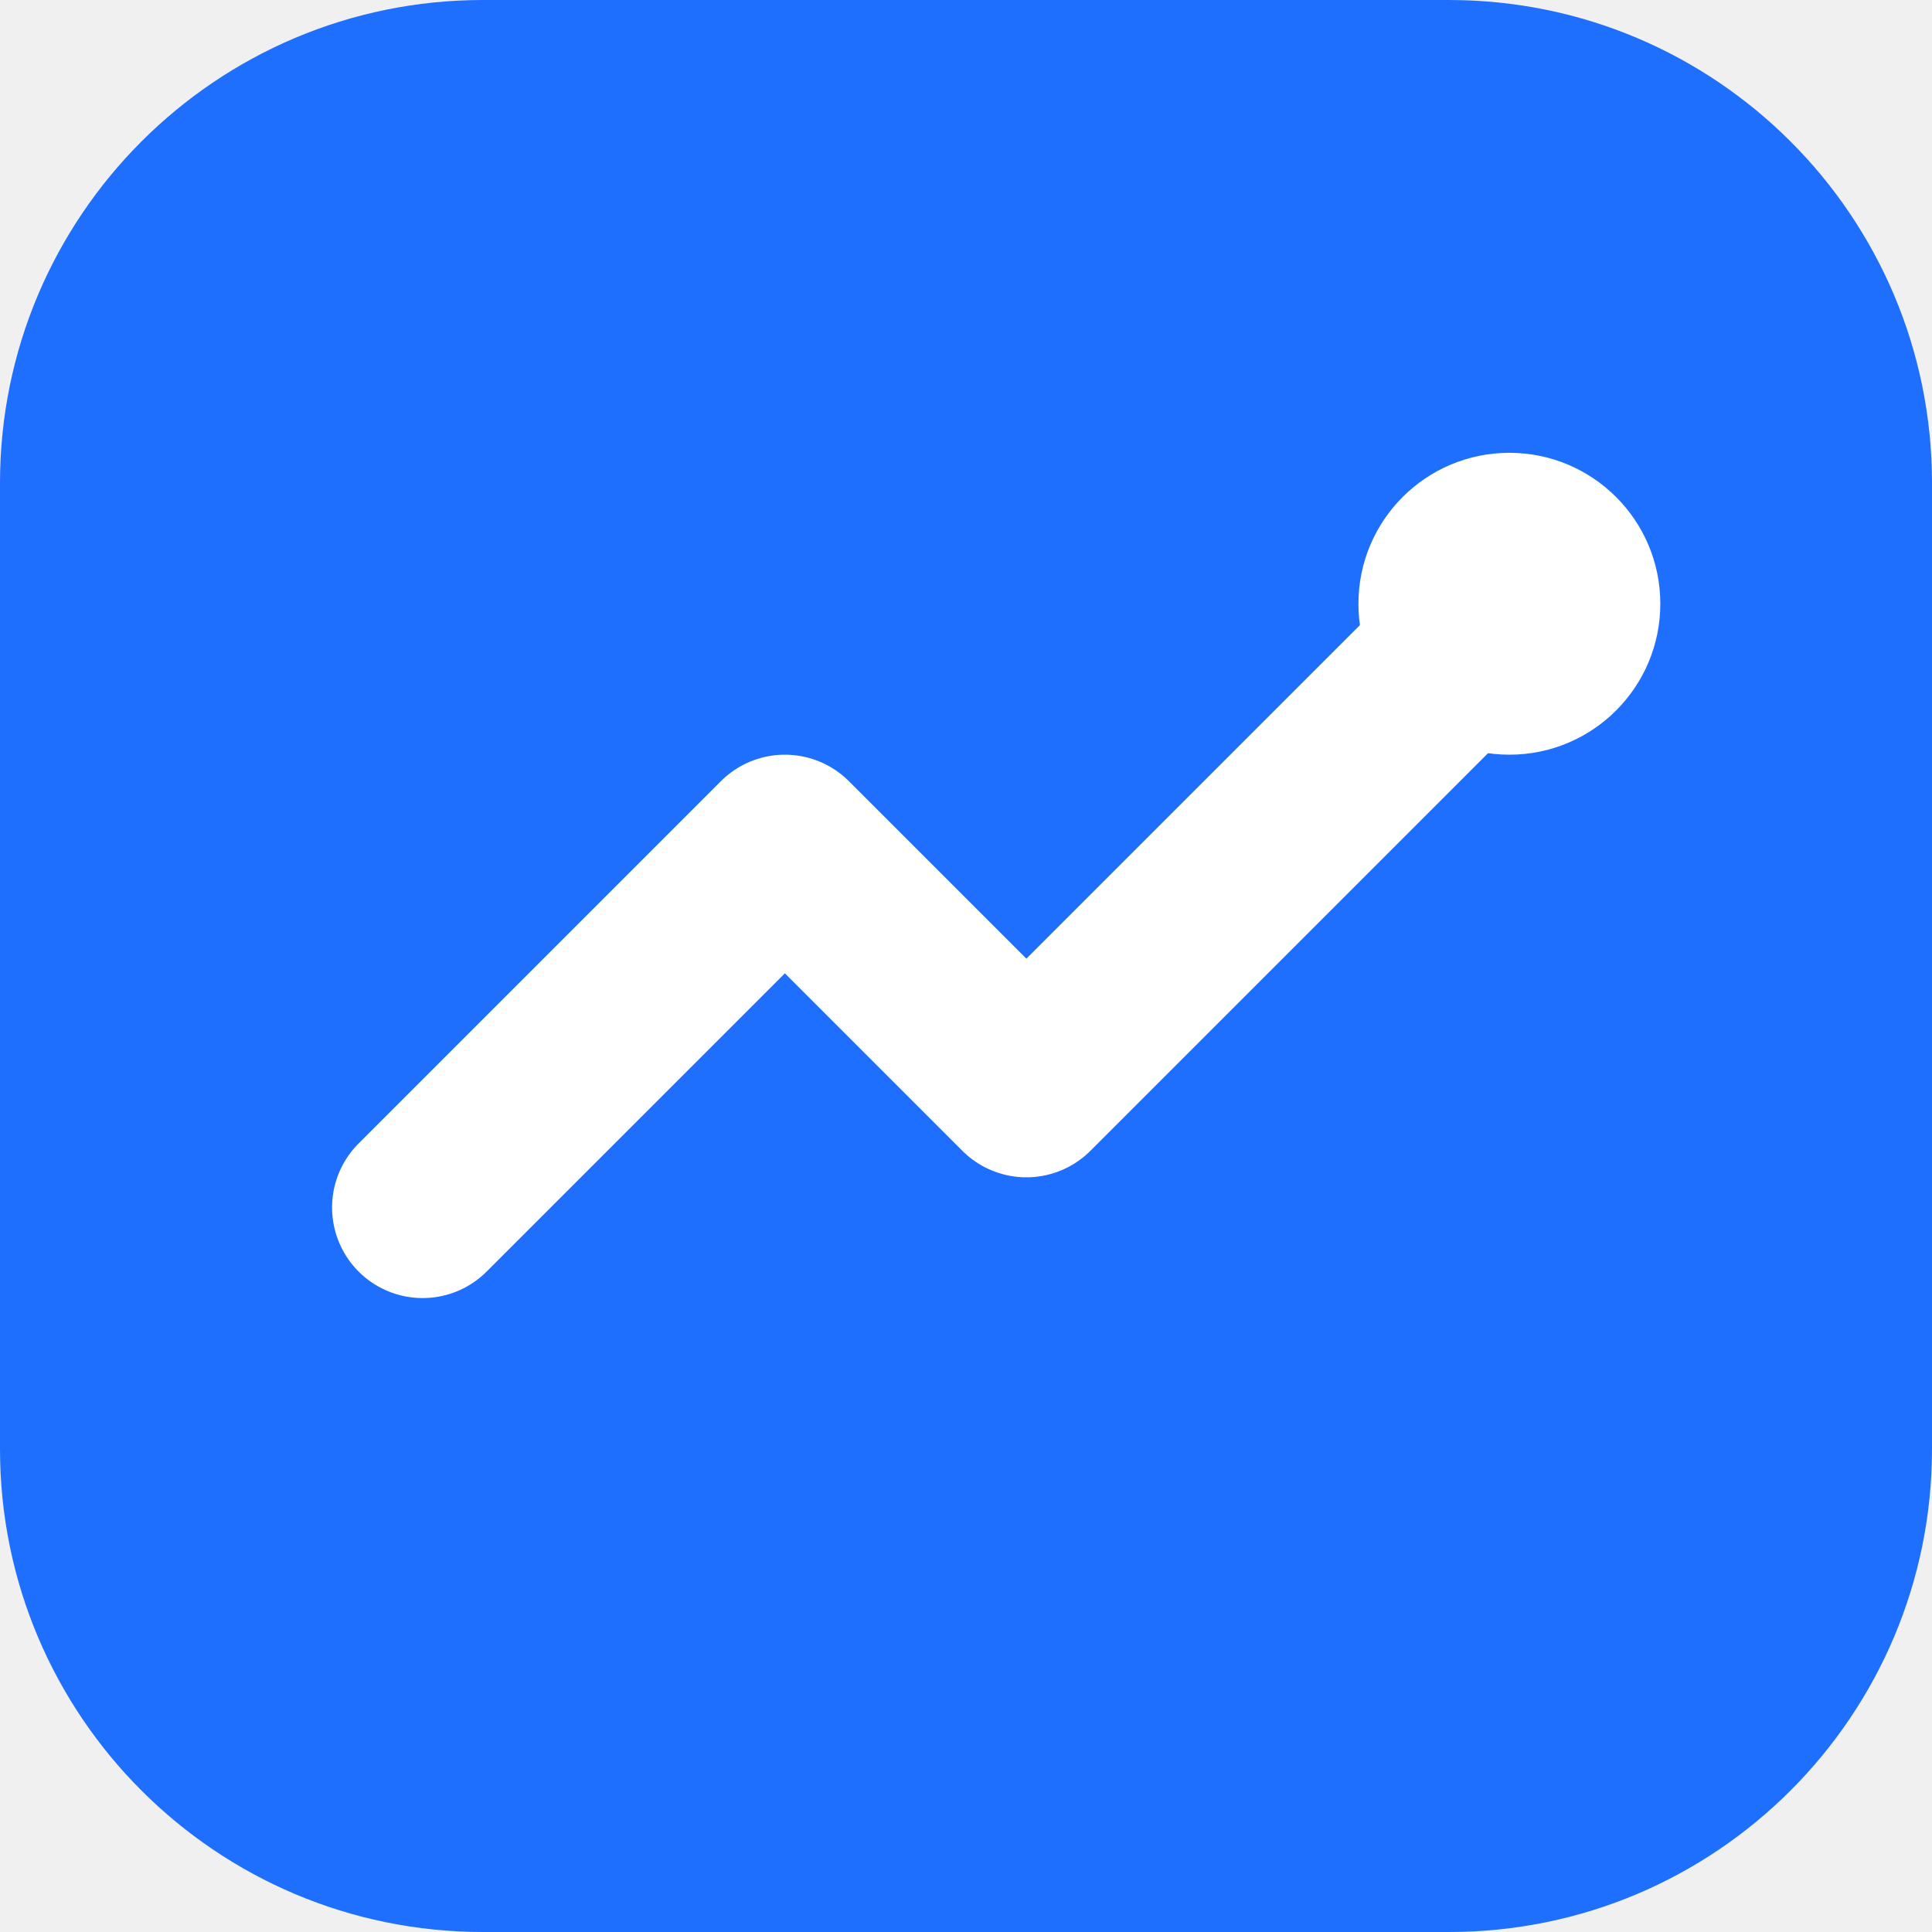
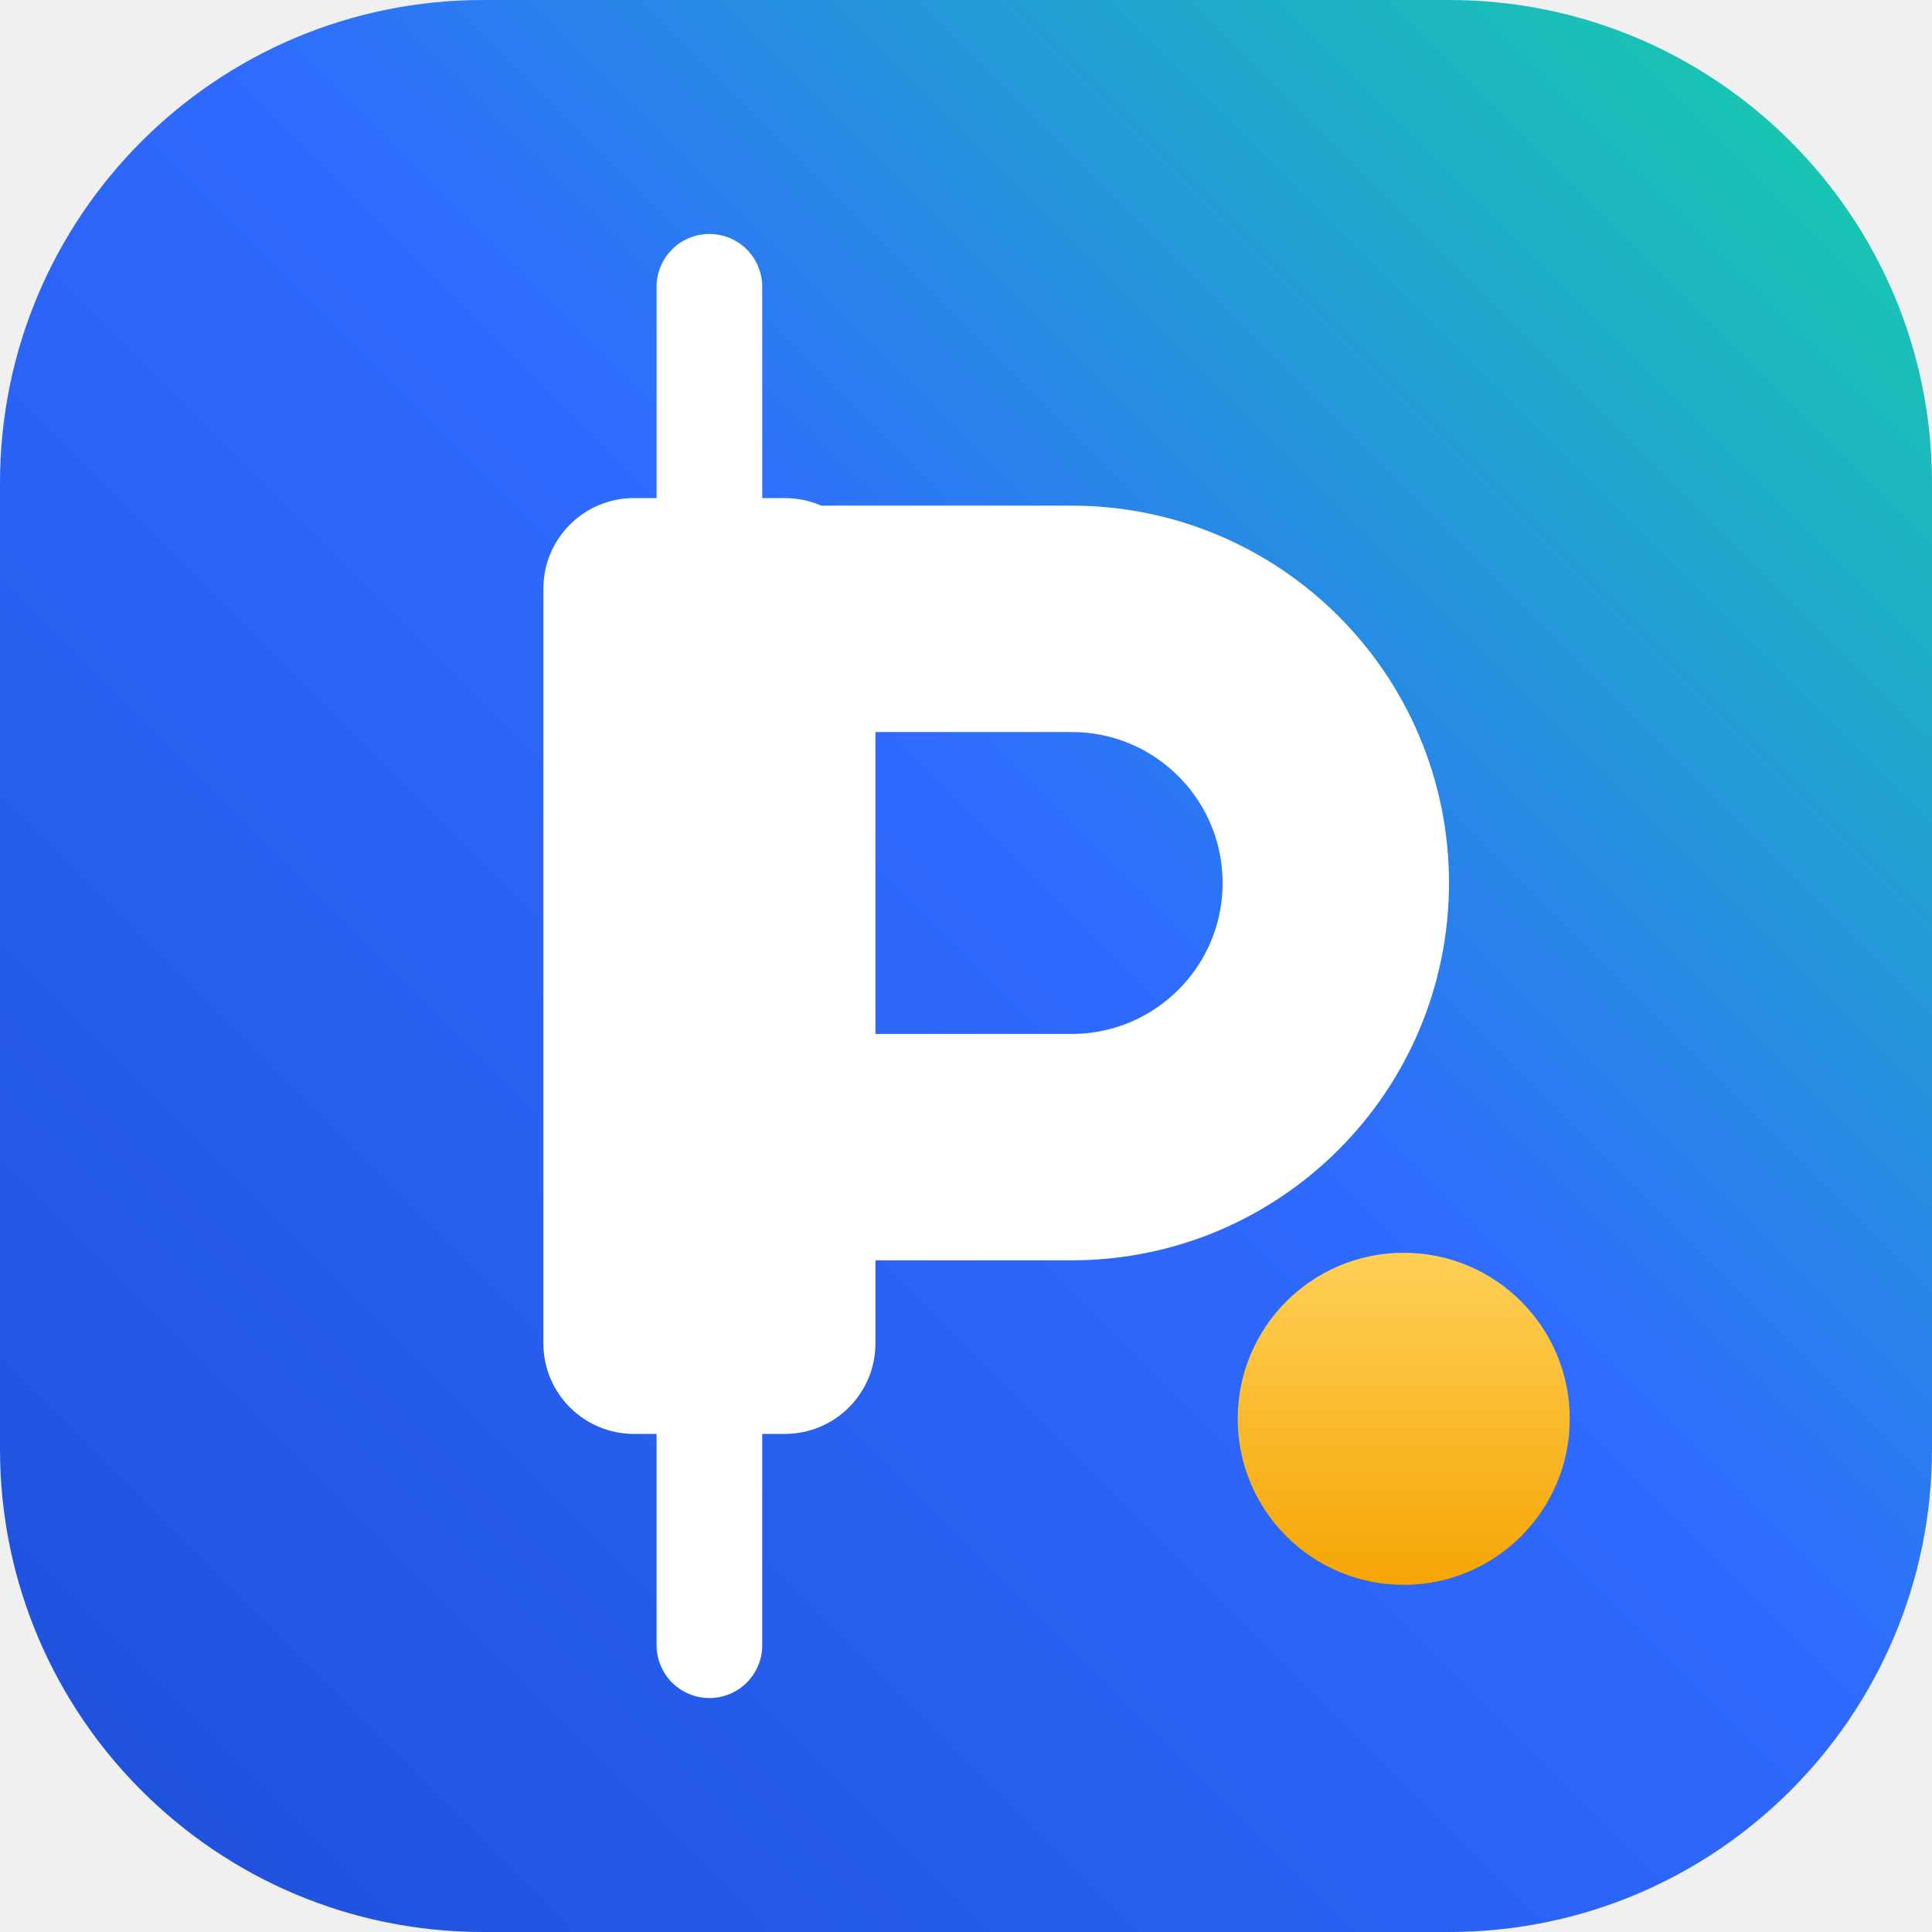
<svg xmlns="http://www.w3.org/2000/svg" viewBox="0 0 64 64">
-   <rect width="64" height="64" rx="16" fill="#1f6fff" />
-   <path d="M14 40 L26 28 L34 36 L50 20" stroke="#fff" stroke-width="6" fill="none" stroke-linecap="round" stroke-linejoin="round" />
-   <circle cx="50" cy="20" r="5" fill="#fff" />
+   <defs>
+     <linearGradient id="psbg" x1="0" y1="64" x2="64" y2="0" gradientUnits="userSpaceOnUse">
+       <stop offset="0" stop-color="#1d4ed8" />
+       <stop offset=".55" stop-color="#2f6bff" />
+       <stop offset="1" stop-color="#14d6a4" />
+     </linearGradient>
+     <linearGradient id="psfg" x1="16" y1="54" x2="54" y2="10" gradientUnits="userSpaceOnUse">
+       <stop offset="0" stop-color="#2f6bff" />
+       <stop offset="1" stop-color="#14d6a4" />
+     </linearGradient>
+     <linearGradient id="psgold" x1="0" y1="41" x2="0" y2="53" gradientUnits="userSpaceOnUse">
+       <stop offset="0" stop-color="#ffd25a" />
+       <stop offset="1" stop-color="#f5a300" />
+     </linearGradient>
+   </defs>
+   <rect width="64" height="64" rx="16" fill="url(#psbg)" />
+   <path d="M23.5 9.5v8M23.5 46v8.5" stroke="#fff" stroke-width="3.5" stroke-linecap="round" />
+   <rect x="18" y="16.5" width="11" height="31" rx="3" fill="#fff" />
+   <path d="M27 20.5h8.5a8.75 8.75 0 0 1 0 17.5H27" stroke="#fff" stroke-width="7.5" fill="none" />
+   <circle cx="46.5" cy="47" r="5.5" fill="url(#psgold)" />
</svg>
